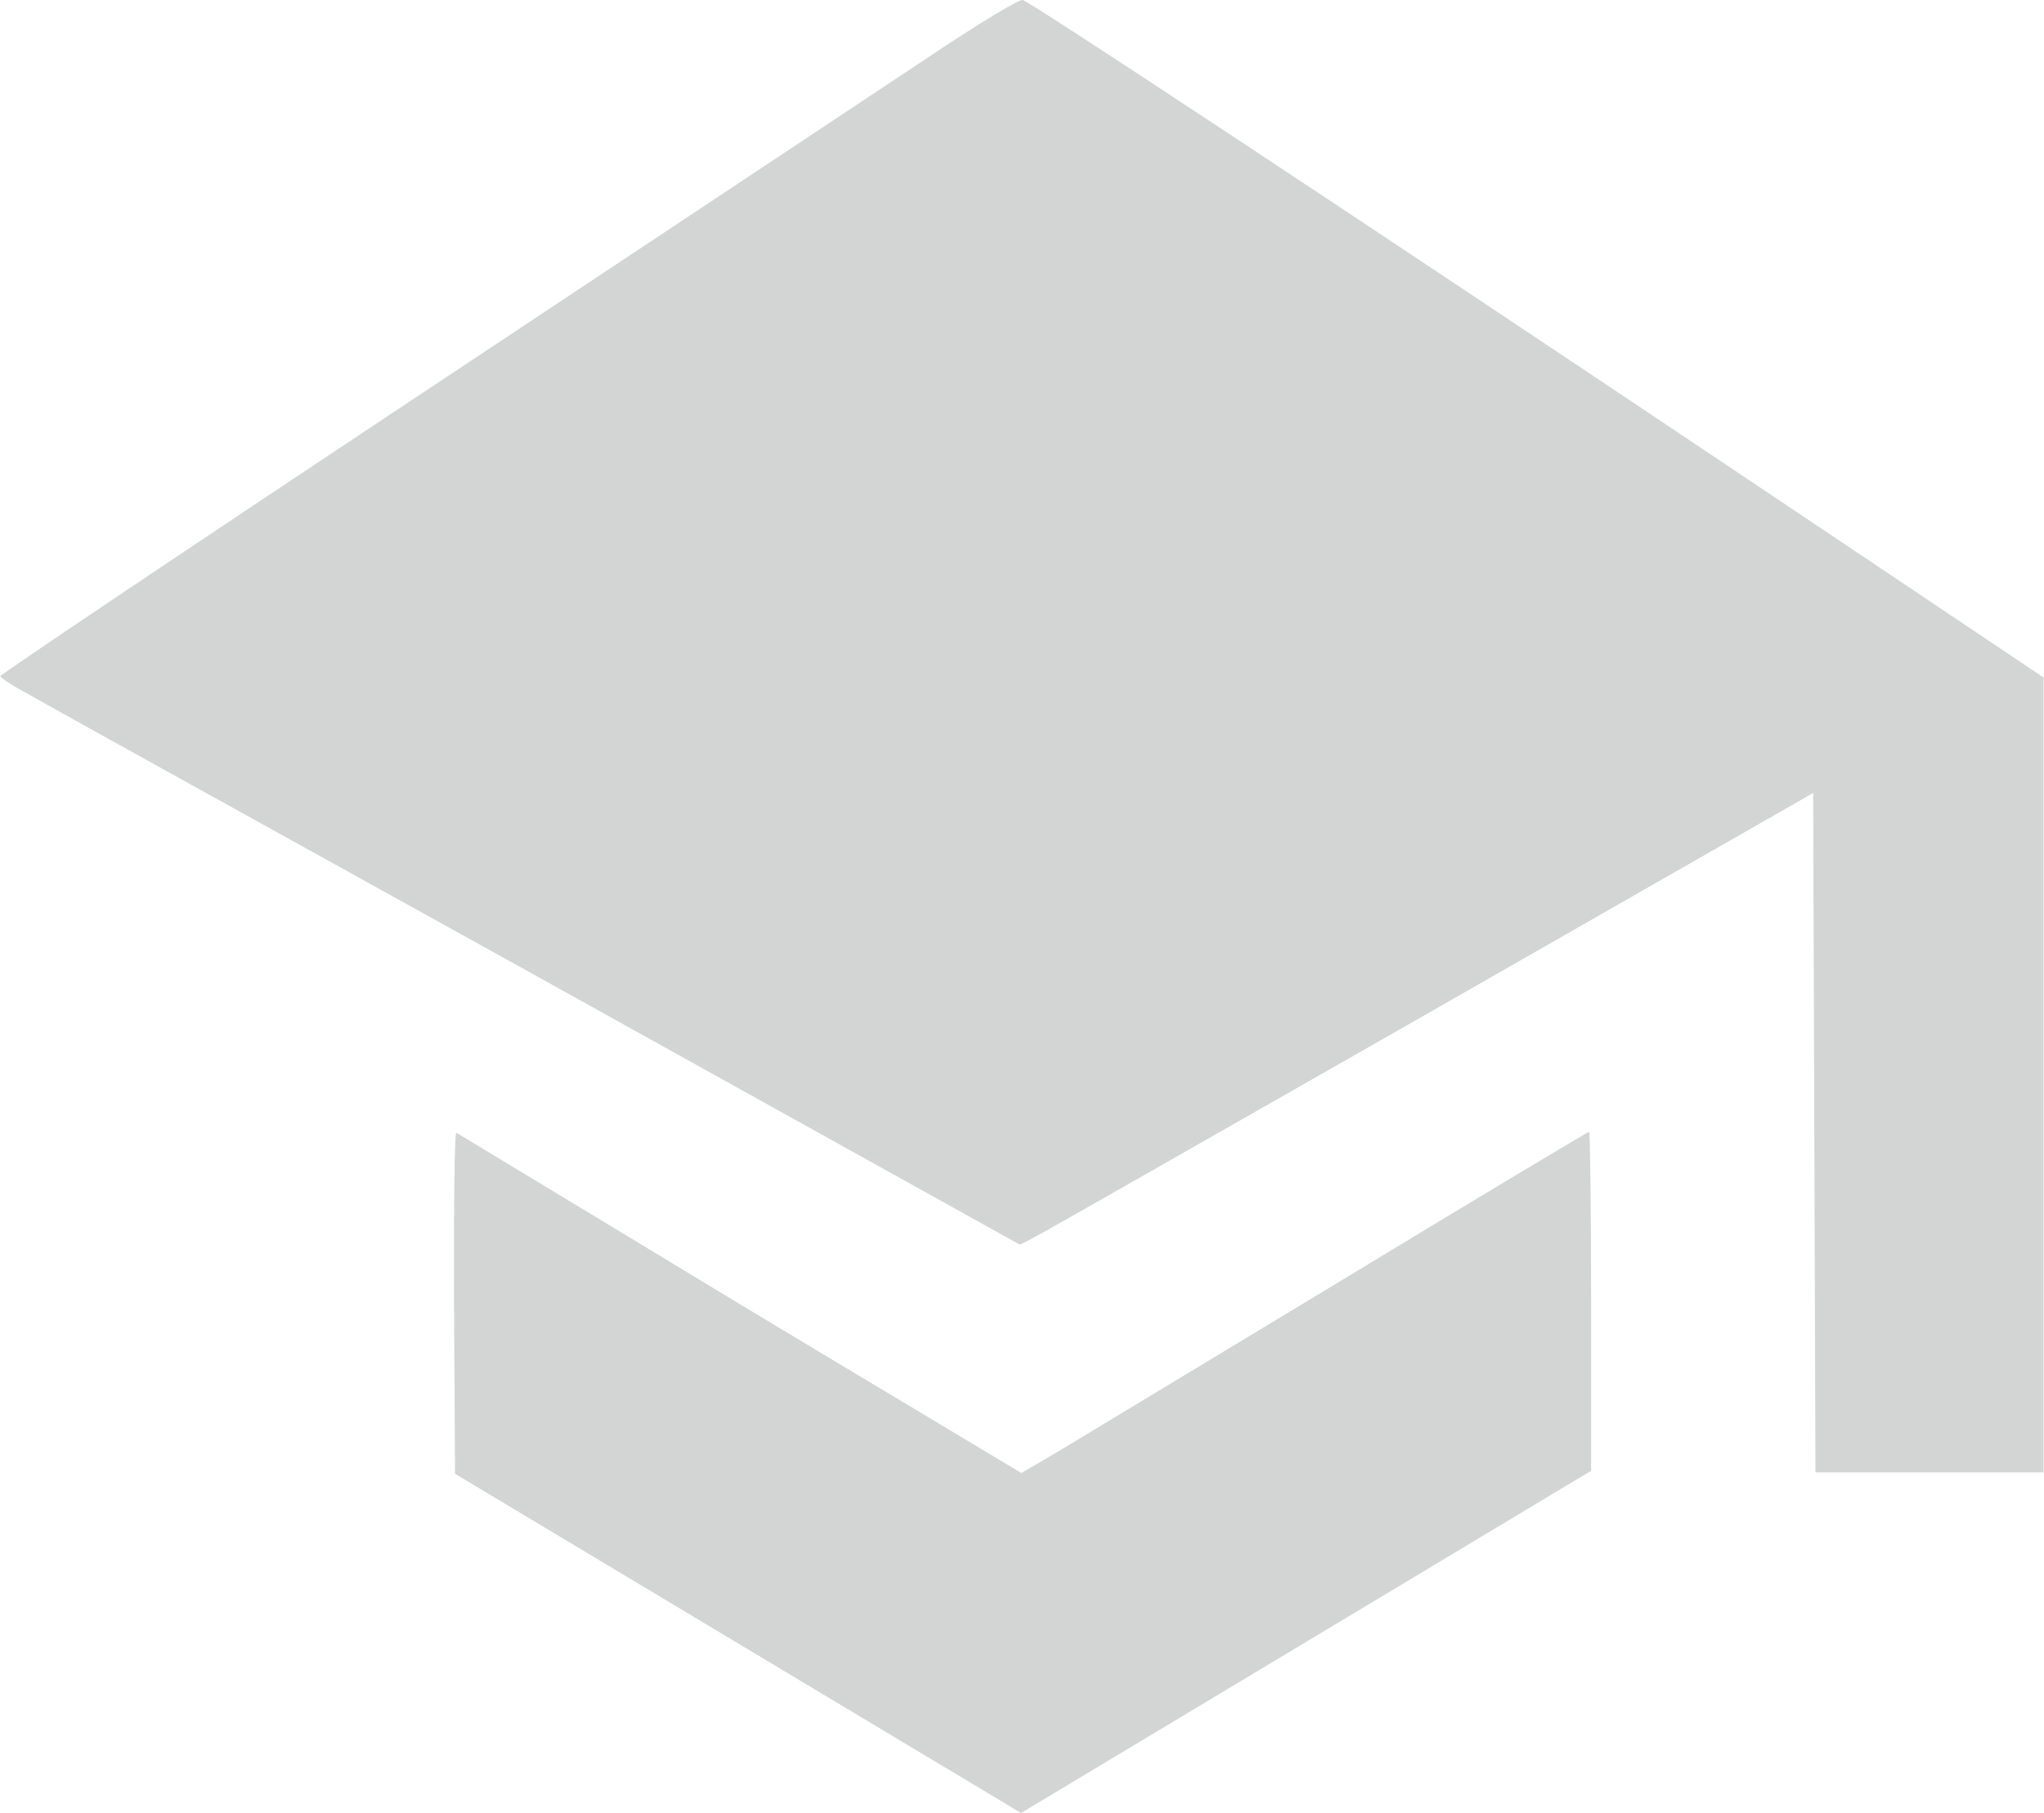
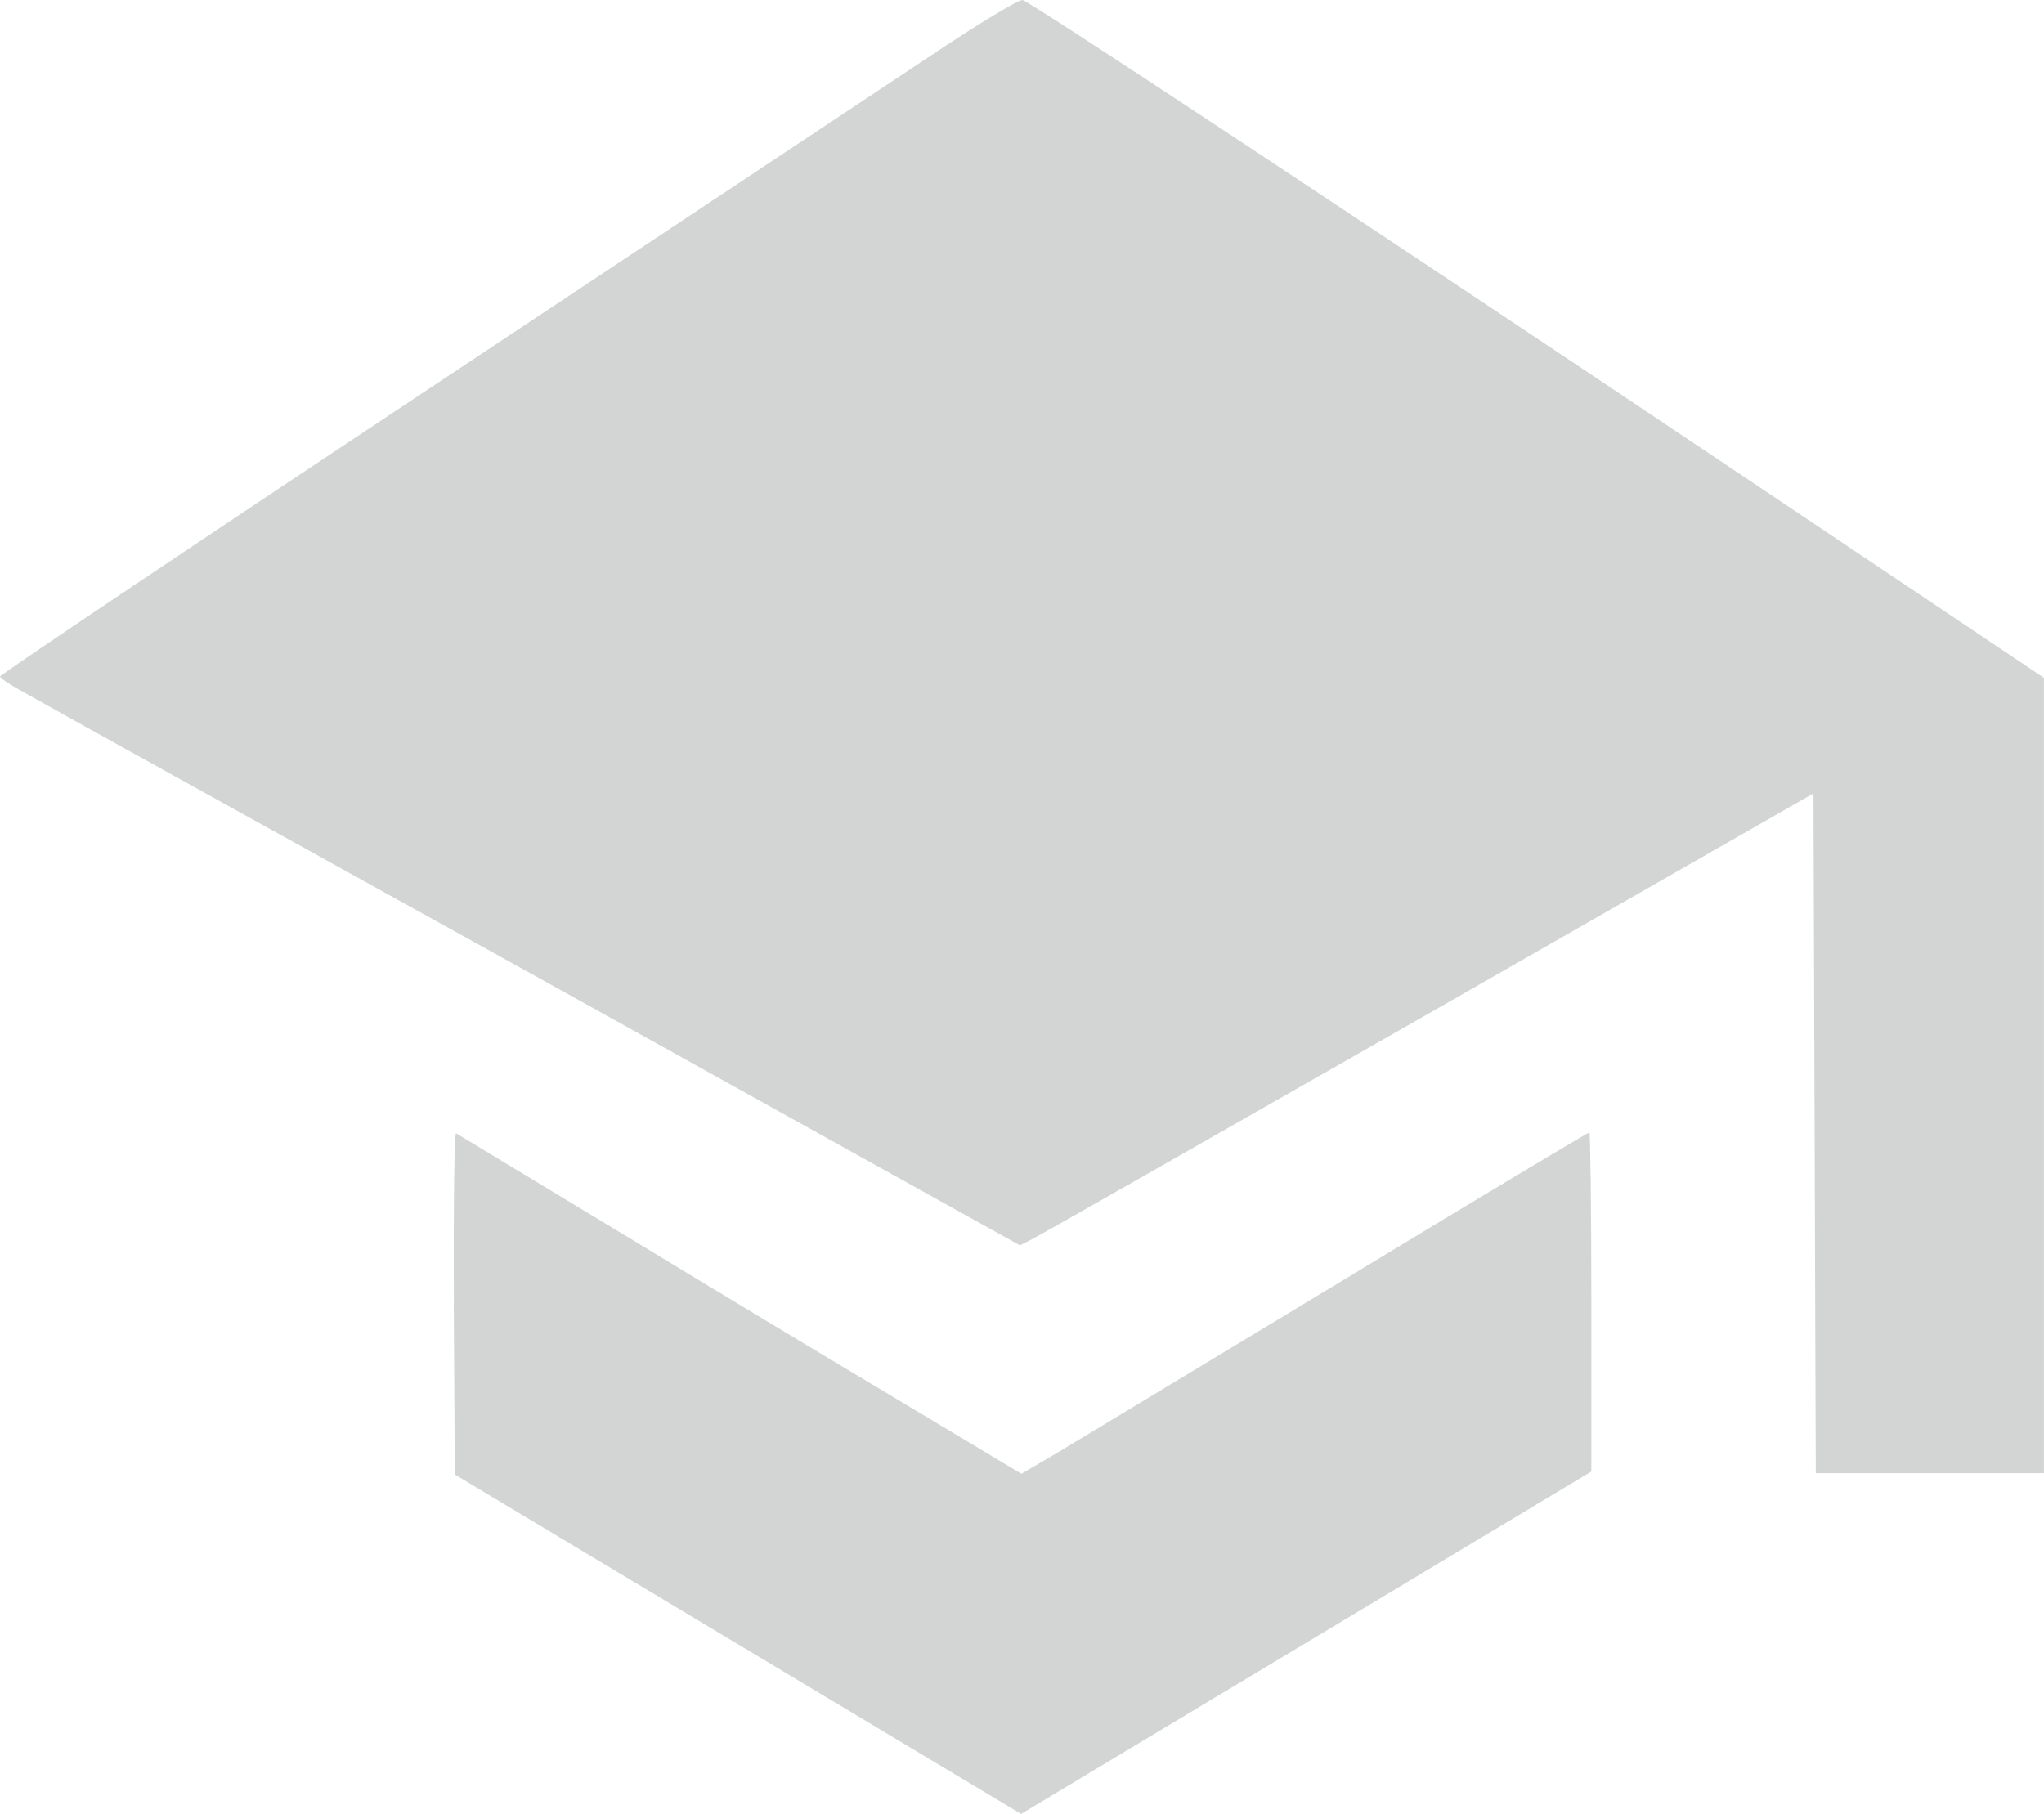
- <svg xmlns="http://www.w3.org/2000/svg" xml:space="preserve" width="0.789in" height="0.7in" version="1.1" style="shape-rendering:geometricPrecision; text-rendering:geometricPrecision; image-rendering:optimizeQuality; fill-rule:evenodd; clip-rule:evenodd" viewBox="0 0 556.57 493.99">
-   <defs>
-     <style type="text/css">
-    
-     .fil0 {fill:#D2D5D4;fill-rule:nonzero}
-    
-   </style>
-   </defs>
-   <g id="Layer_x0020_1">
-     <path id="icono_scholar.svg" class="fil0" d="M253.37 15.2c-12.73,8.46 -74.97,49.76 -138.28,91.79 -63.32,42.02 -115.09,76.78 -115.09,77.23 0,0.46 3.18,2.55 7.09,4.65 3.91,2.27 66.32,36.84 138.91,77.05l131.73 73.23 3.37 -1.73c1.91,-0.91 50.5,-28.66 108.08,-61.5l104.62 -59.86 0.63 185.13 62.13 0 0 -216.6 -80.61 -54.04c-108.62,-72.78 -195.42,-130.09 -197.49,-130.55 -1.1,-0.18 -12.28,6.64 -25.12,15.2l0.02 0zm-129.81 339.69l0.28 46.67 154.19 92.43 155.29 -93.25 0 -46.13c0,-25.47 -0.28,-46.22 -0.54,-46.22 -0.37,0 -30.74,18.2 -67.6,40.57l-76.96 46.48 -10.1 5.92 -30.65 -18.38c-25.57,-15.28 -51.12,-30.65 -76.59,-46.13l-46.67 -28.21c-0.54,-0.18 -0.73,20.56 -0.63,46.22l-0.04 0.02z" />
-   </g>
+ <svg xmlns="http://www.w3.org/2000/svg" width="75.724" height="67.211" viewBox="0 0 556.57 493.99" shape-rendering="geometricPrecision" text-rendering="geometricPrecision" image-rendering="optimizeQuality" fill-rule="evenodd" clip-rule="evenodd">
+   <path d="M253.37 15.2c-12.73 8.46-74.97 49.76-138.28 91.79C51.77 149.01 0 183.77 0 184.22c0 .46 3.18 2.55 7.09 4.65C11 191.14 73.41 225.71 146 265.92l131.73 73.23 3.37-1.73c1.91-.91 50.5-28.66 108.08-61.5l104.62-59.86.63 185.13h62.13v-216.6l-80.61-54.04C367.33 57.77 280.53.46 278.46 0c-1.1-.18-12.28 6.64-25.12 15.2h.02zM123.56 354.89l.28 46.67 154.19 92.43 155.29-93.25v-46.13c0-25.47-.28-46.22-.54-46.22-.37 0-30.74 18.2-67.6 40.57l-76.96 46.48-10.1 5.92-30.65-18.38c-25.57-15.28-51.12-30.65-76.59-46.13l-46.67-28.21c-.54-.18-.73 20.56-.63 46.22l-.04.02z" fill="#d2d5d4" fill-rule="nonzero" />
</svg>
